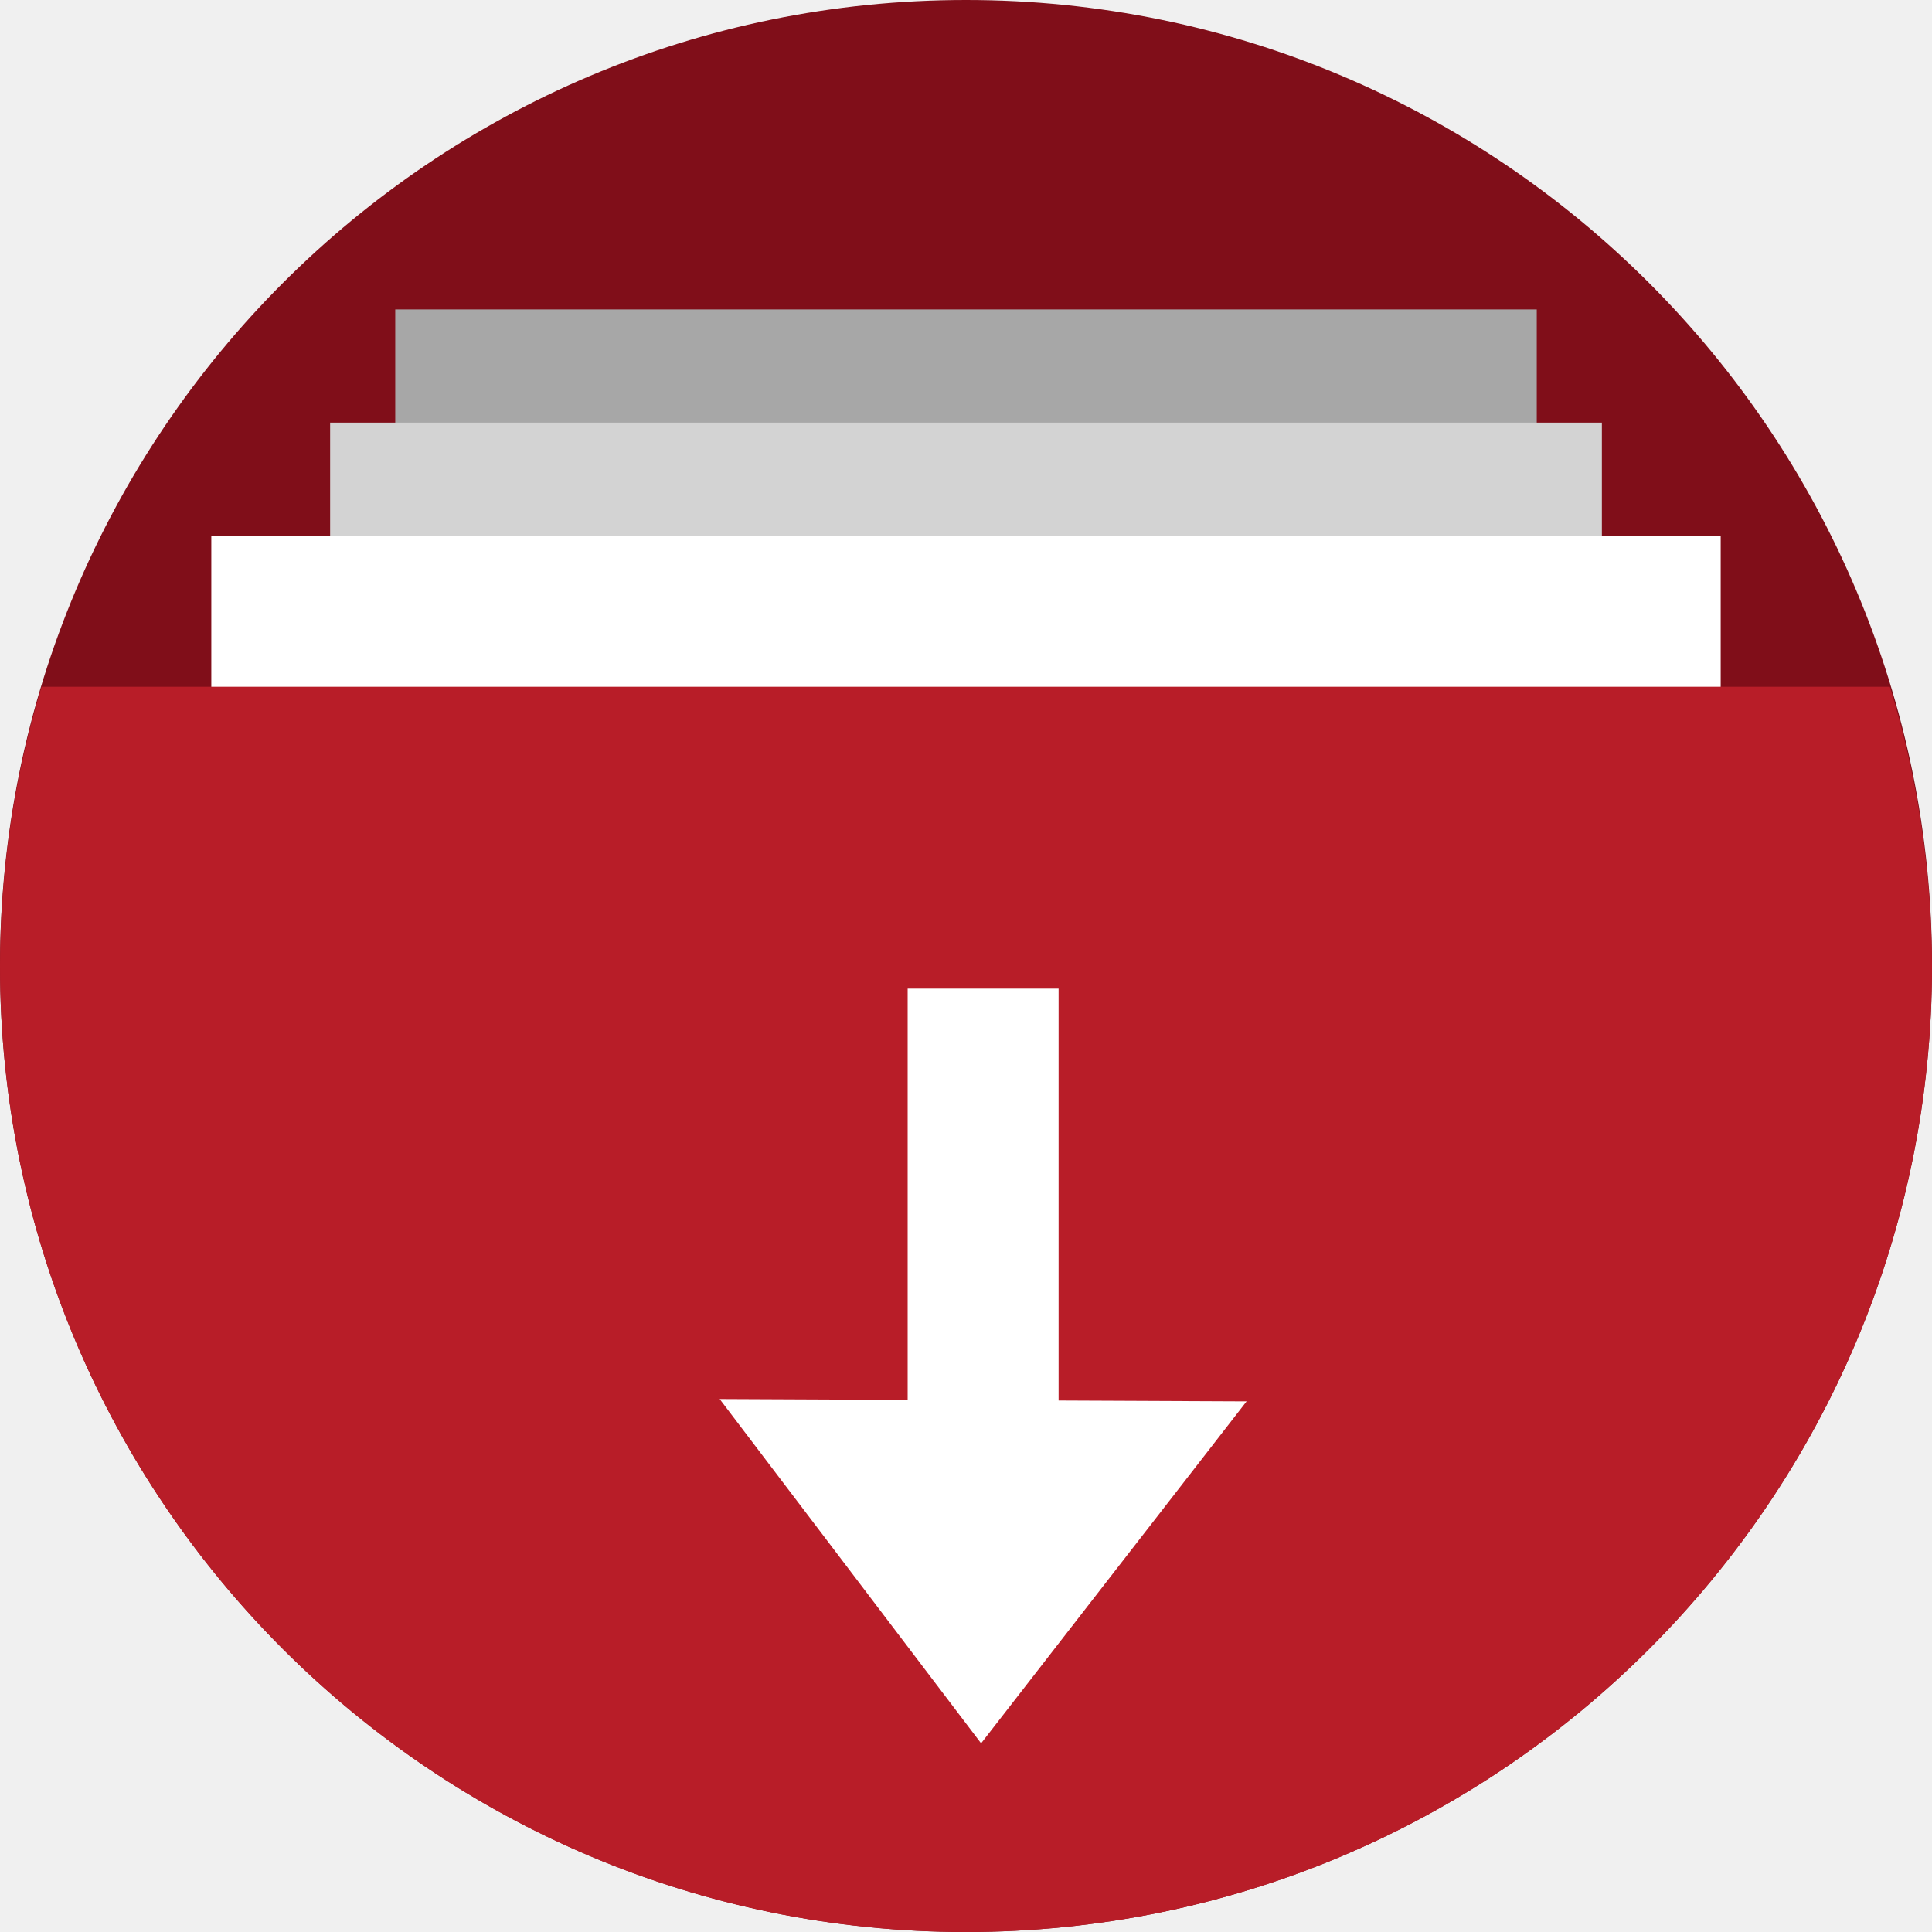
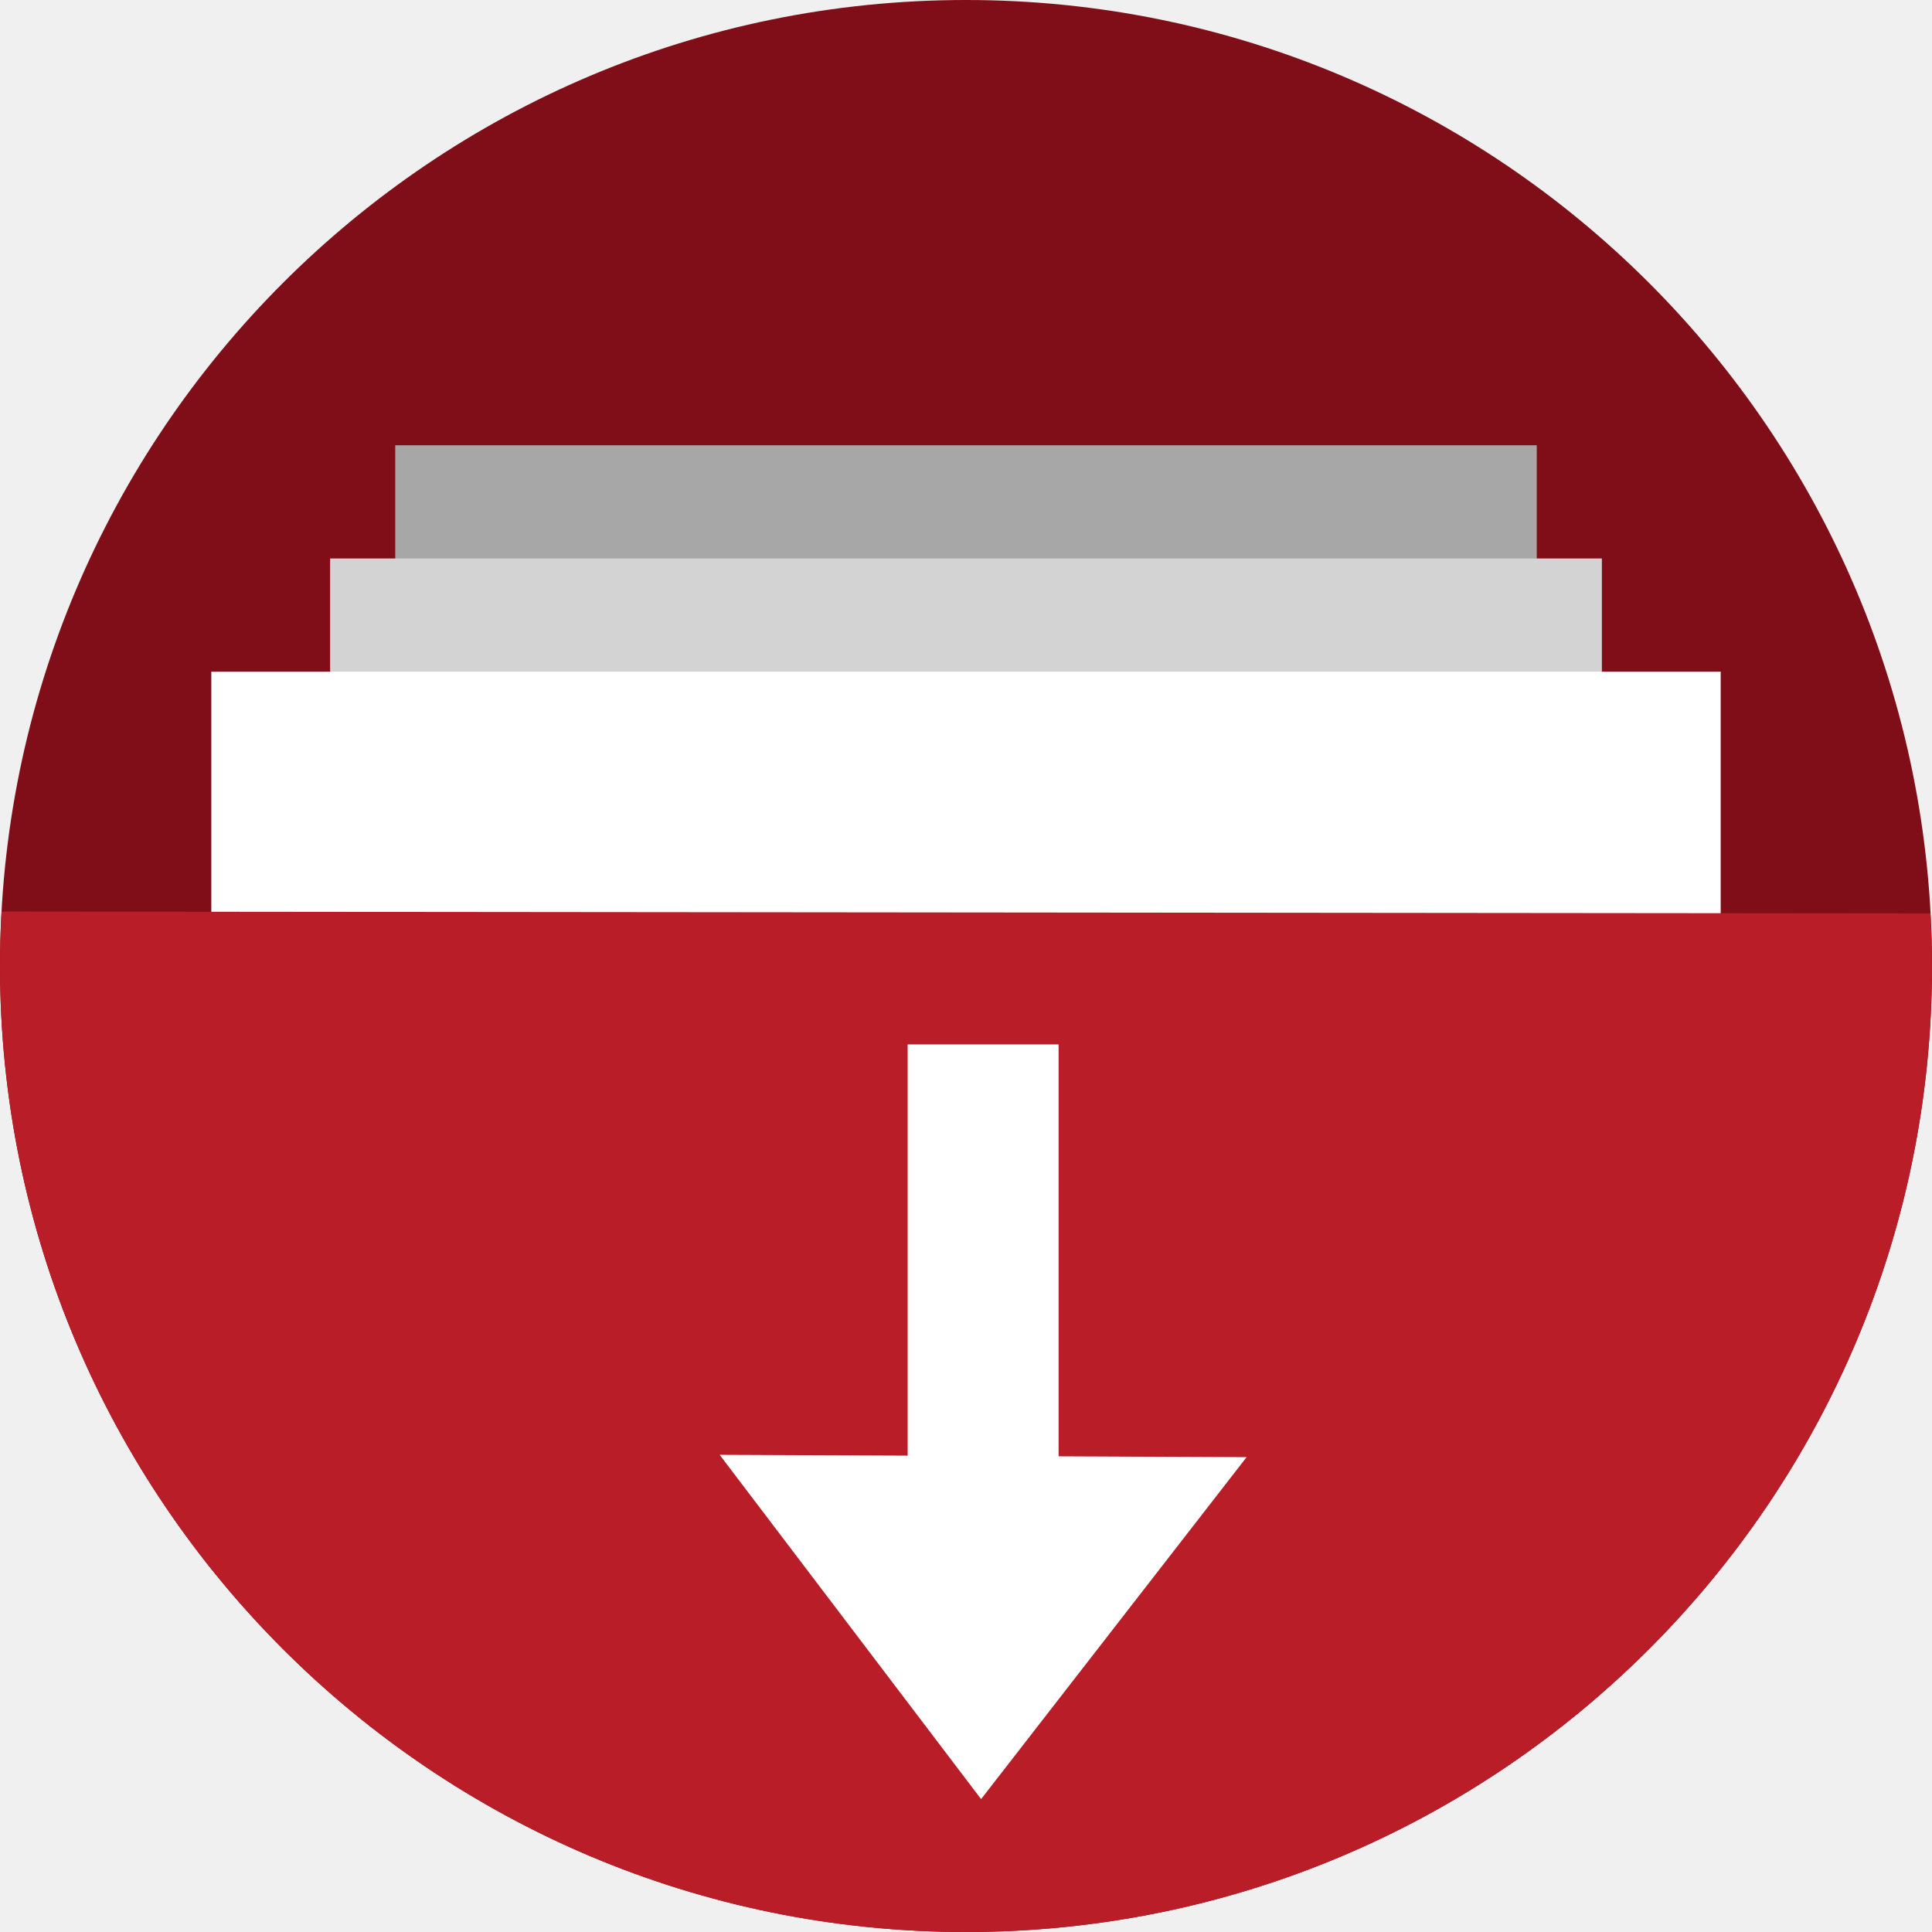
<svg xmlns="http://www.w3.org/2000/svg" width="256" height="256" viewBox="0 0 256 256" id="svg2" version="1.1">
  <defs id="defs4">
    <marker style="overflow:visible;" id="Arrow1Send" refX="0.0" refY="0.0" orient="auto">
      <path transform="scale(0.2) rotate(180) translate(6,0)" style="fill-rule:evenodd;stroke:#000000;stroke-width:1pt;stroke-opacity:1;fill:#000000;fill-opacity:1" d="M 0.0,0.0 L 5.0,-5.0 L -12.5,0.0 L 5.0,5.0 L 0.0,0.0 z " id="path4607" />
    </marker>
    <marker style="overflow:visible" id="Arrow1Sstart" refX="0.0" refY="0.0" orient="auto">
      <path transform="scale(0.2) translate(6,0)" style="fill-rule:evenodd;stroke:#000000;stroke-width:1pt;stroke-opacity:1;fill:#000000;fill-opacity:1" d="M 0.0,0.0 L 5.0,-5.0 L -12.5,0.0 L 5.0,5.0 L 0.0,0.0 z " id="path4604" />
    </marker>
    <marker style="overflow:visible;" id="Arrow2Lend" refX="0.0" refY="0.0" orient="auto">
      <path transform="scale(1.1) rotate(180) translate(1,0)" d="M 8.719,4.034 L -2.207,0.016 L 8.719,-4.002 C 6.973,-1.63 6.983,1.616 8.719,4.034 z " style="fill-rule:evenodd;stroke-width:0.625;stroke-linejoin:round;stroke:#000000;stroke-opacity:1;fill:#000000;fill-opacity:1" id="path4613" />
    </marker>
    <clipPath id="clipPath5002" clipPathUnits="userSpaceOnUse">
      <g id="g5004">
        <path style="fill:#0f9d58;fill-opacity:1;stroke:none;stroke-width:4.858;stroke-linejoin:round;stroke-miterlimit:4;stroke-dasharray:none;stroke-opacity:1" d="M 88.118,249.435 C 46.103,235.291 14.771,201.687 4.134,159.361 1.338,148.236 0.923,144.163 0.926,127.889 0.928,117.472 1.134,112.014 1.658,108.541 4.465,89.913 12.177,70.638 23.043,55.086 c 3.959,-5.666 8.345,-10.931 9.102,-10.926 0.328,0.002 10.489,18.31 22.579,40.683 12.09,22.373 22.375,41.335 22.854,42.136 0.479,0.802 0.925,2.441 0.99,3.643 0.343,6.316 2.524,14.21 5.642,20.423 2.954,5.887 5.065,8.733 10.435,14.067 6.714,6.67 12.889,10.286 21.732,12.729 3.166,0.874 5.105,1.05 11.575,1.05 8.826,0 12.602,-0.762 19.264,-3.887 2.046,-0.96 3.937,-1.665 4.202,-1.568 0.265,0.097 -11.056,17.665 -25.157,39.038 l -25.639,38.861 -3.094,0.112 c -2.555,0.093 -4.195,-0.258 -9.409,-2.014 z" id="path5006" transform="translate(0,796.3622)" />
        <path style="fill:#f4b400;fill-opacity:1;stroke:none;stroke-width:4.858;stroke-linejoin:round;stroke-miterlimit:4;stroke-dasharray:none;stroke-opacity:1" d="m 112.36,1051.517 c -10.001,-1.45 -12.156,-1.82 -12.532,-2.156 -0.249,-0.222 1.738,-3.748 4.55,-8.072 7.166,-11.021 49.772,-74.648 50.259,-75.055 3.575,-2.992 8.635,-8.041 10.575,-10.554 3.362,-4.353 7.558,-12.914 9.065,-18.494 6.193,-22.925 -2.593,-47.152 -21.7,-59.837 l -2.961,-1.966 17.025,0.296 c 9.364,0.163 31.17,0.434 48.459,0.603 l 31.435,0.307 1.546,4.189 c 2.246,6.086 4.678,15.095 5.935,21.982 1.525,8.36 1.925,28.859 0.739,37.828 -3.08,23.278 -12.813,45.72 -27.802,64.106 -20.476,25.117 -51.46,42.197 -84.146,46.389 -5.312,0.681 -26.646,0.986 -30.446,0.436 z" id="path5008" />
        <path style="fill:#db4437;fill-opacity:1;stroke:none;stroke-width:10;stroke-linejoin:round;stroke-miterlimit:4;stroke-dasharray:none;stroke-opacity:1" d="M 67.99,108.873 C 41.284,59.576 33.29,45.149 32.234,44.345 31.651,43.901 32.811,42.55 38.696,36.815 53.436,22.45 68.809,13.041 87.839,6.736 101.687,2.148 112.582,0.437 127.951,0.437 c 21.31,0 37.805,3.81 56.835,13.126 25.294,12.383 46.194,33.579 58.52,59.346 1.611,3.369 2.93,6.372 2.93,6.675 0,0.56 -10.549,0.495 -71.165,-0.437 l -24.288,-0.374 -3.931,-1.764 c -6.757,-3.033 -10.646,-3.84 -18.658,-3.868 -5.03,-0.018 -7.979,0.208 -10.316,0.788 -14.508,3.604 -26.283,12.948 -33.292,26.419 -3.585,6.891 -5.247,13.082 -6.332,23.583 l -0.337,3.267 -9.927,-18.326 z" id="path5010" transform="translate(0,796.3622)" />
      </g>
    </clipPath>
    <clipPath clipPathUnits="userSpaceOnUse" id="clipPath4271">
      <circle style="fill:#292929;fill-opacity:0.26;stroke:none;stroke-width:10;stroke-linejoin:round;stroke-miterlimit:4;stroke-dasharray:none;stroke-opacity:0.259" id="circle4273" cx="128" cy="128" r="128" />
    </clipPath>
    <clipPath id="clipPath4363" clipPathUnits="userSpaceOnUse">
      <circle style="fill:#4285f4;fill-opacity:1;stroke:none;stroke-width:10;stroke-linejoin:round;stroke-miterlimit:4;stroke-dasharray:none;stroke-opacity:0.259" id="circle4365" cx="128" cy="924.362" r="128" />
    </clipPath>
    <clipPath clipPathUnits="userSpaceOnUse" id="clipPath4452">
      <circle style="fill:#4285f4;fill-opacity:1;stroke:none;stroke-width:10;stroke-linejoin:round;stroke-miterlimit:4;stroke-dasharray:none;stroke-opacity:0.259" id="circle4454" cx="128" cy="924.362" r="128" />
    </clipPath>
    <clipPath id="clipPath5177" clipPathUnits="userSpaceOnUse">
      <circle style="fill:#4285f4;fill-opacity:1;stroke:none;stroke-width:10;stroke-linejoin:round;stroke-miterlimit:4;stroke-dasharray:none;stroke-opacity:0.259" id="circle5179" cx="128" cy="924.362" r="128" />
    </clipPath>
    <clipPath clipPathUnits="userSpaceOnUse" id="clipPath4342">
      <circle style="fill:#4285f4;fill-opacity:1;stroke:none;stroke-width:10;stroke-linejoin:round;stroke-miterlimit:4;stroke-dasharray:none;stroke-opacity:0.259" id="circle4344" cx="128" cy="933.487" r="128" />
    </clipPath>
    <clipPath id="clipPath4681" clipPathUnits="userSpaceOnUse">
      <circle style="fill:#9d5fad;fill-opacity:1;stroke:none;stroke-width:10;stroke-linejoin:round;stroke-miterlimit:4;stroke-dasharray:none;stroke-opacity:0.259" id="circle4683" cx="127.003" cy="930.44" r="128" />
    </clipPath>
    <clipPath clipPathUnits="userSpaceOnUse" id="clipPath4235">
      <circle style="fill:#0f9d58;fill-opacity:1;stroke:none;stroke-width:10;stroke-linejoin:round;stroke-miterlimit:4;stroke-dasharray:none;stroke-opacity:0.259" id="circle4237" cx="128" cy="924.362" r="128" />
    </clipPath>
    <clipPath id="clipPath4771" clipPathUnits="userSpaceOnUse">
      <circle style="fill:#0f9d58;fill-opacity:1;stroke:none;stroke-width:10;stroke-linejoin:round;stroke-miterlimit:4;stroke-dasharray:none;stroke-opacity:0.259" id="circle4773" cx="128" cy="924.362" r="128" />
    </clipPath>
    <clipPath clipPathUnits="userSpaceOnUse" id="clipPath4842">
      <circle style="fill:#0f9d58;fill-opacity:1;stroke:none;stroke-width:10;stroke-linejoin:round;stroke-miterlimit:4;stroke-dasharray:none;stroke-opacity:0.259" id="circle4844" cx="128" cy="924.362" r="128" />
    </clipPath>
    <clipPath id="clipPath4458" clipPathUnits="userSpaceOnUse">
      <circle style="fill:#ff3b38;fill-opacity:1;stroke:none;stroke-width:10;stroke-linejoin:round;stroke-miterlimit:4;stroke-dasharray:none;stroke-opacity:0.259" id="circle4460" cx="128" cy="924.362" r="128" />
    </clipPath>
    <clipPath clipPathUnits="userSpaceOnUse" id="clipPath4783">
      <circle style="fill:#ff3b38;fill-opacity:1;stroke:none;stroke-width:10;stroke-linejoin:round;stroke-miterlimit:4;stroke-dasharray:none;stroke-opacity:0.259" id="circle4785" cx="128" cy="924.362" r="128" />
    </clipPath>
    <clipPath id="clipPath4789" clipPathUnits="userSpaceOnUse">
      <circle style="fill:#80b4ff;fill-opacity:1;stroke:none;stroke-width:10;stroke-linejoin:round;stroke-miterlimit:4;stroke-dasharray:none;stroke-opacity:0.259" id="circle4791" cx="102.647" cy="924.362" r="128" />
    </clipPath>
    <clipPath clipPathUnits="userSpaceOnUse" id="clipPath4476">
      <circle style="fill:#80b4ff;fill-opacity:1;stroke:none;stroke-width:10;stroke-linejoin:round;stroke-miterlimit:4;stroke-dasharray:none;stroke-opacity:0.259" id="circle4478" cx="112.592" cy="920.235" r="82.028" />
    </clipPath>
    <filter id="filter4298" style="color-interpolation-filters:sRGB">
      <feFlood id="feFlood4300" result="flood" flood-color="rgb(0,0,0)" flood-opacity="0.498" />
      <feComposite id="feComposite4302" result="composite1" operator="in" in2="SourceGraphic" in="flood" />
      <feGaussianBlur id="feGaussianBlur4304" result="blur" stdDeviation="1.6" in="composite1" />
      <feOffset id="feOffset4306" result="offset" dy="-7.7" dx="-2.77556e-17" />
      <feComposite id="feComposite4308" result="composite2" operator="over" in2="offset" in="SourceGraphic" />
    </filter>
    <clipPath clipPathUnits="userSpaceOnUse" id="clipPath5389">
      <circle style="fill:#2496e3;fill-opacity:1;stroke:none;stroke-width:10;stroke-linejoin:round;stroke-miterlimit:4;stroke-dasharray:none;stroke-opacity:0.259" id="circle5391" cx="128" cy="924.362" r="128" />
    </clipPath>
    <clipPath clipPathUnits="userSpaceOnUse" id="clipPath5092">
      <path transform="matrix(1.231534,0,0,1.060896,-109.2427,-939.3781)" id="path5094" d="m 10.421,864.272 42.535,-0.091 21.267,-0.046 c 7.245,-0.015 14.491,-0.03 21.736,-0.046 8.395,-10.588 10.292,-15.477 14.085,-17.717 3.793,-2.24 9.482,-1.832 25.46,-1.827 23.366,-0.007 109.606,-0.678 109.606,-0.678 l -0.088,12.152 -0.088,12.152 -0.088,12.152 -0.088,12.152 -0.088,12.152 -0.088,12.152 -0.088,12.152 -0.088,12.152 -0.088,12.152 -0.088,12.152 -0.088,12.152 -0.088,12.152 -0.088,12.152 -0.088,12.152 c 0,0 0.594,8.159 -0.088,12.152 -0.582,3.408 -0.78,7.518 -3.37,9.807 -2.831,2.503 -7.334,1.952 -11.093,2.344 -4.766,0.498 -14.375,0 -14.375,0 l -14.375,0 -14.375,0 -14.375,0 -14.375,0 -14.375,0 -14.375,0 -14.375,0 -14.375,0 -14.375,0 c 0,0 -9.583,0 -14.375,0 -4.792,0 -9.583,0 -14.375,0 -4.792,0 -9.501,0.094 -14.375,0 -4.874,-0.093 -10.854,0.062 -15.031,-0.571 -4.177,-0.633 -7.7,-0.558 -9.968,-2.711 -2.269,-2.154 -2.216,-4.499 -2.972,-7.595 -0.756,-3.095 -0.957,-7.246 -1.189,-10.877 -0.232,-3.631 -0.137,-7.251 -0.205,-10.877 -0.068,-3.626 -0.137,-7.251 -0.205,-10.877 -0.068,-3.626 -0.137,-7.251 -0.205,-10.877 -0.068,-3.626 -0.137,-7.251 -0.205,-10.877 -0.068,-3.626 -0.205,-10.877 -0.205,-10.877 L 12.062,951.284 11.857,940.408 11.652,929.531 11.447,918.655 11.242,907.778 11.037,896.902 10.832,886.025 10.627,875.148 Z" style="opacity:0.91;fill:#38bae1;fill-opacity:1;stroke:none;stroke-width:0;stroke-linecap:round;stroke-linejoin:round;stroke-miterlimit:4;stroke-dasharray:none;stroke-opacity:1;filter:url(#filter4298)" />
    </clipPath>
    <clipPath clipPathUnits="userSpaceOnUse" id="clipPath5147">
      <circle style="fill:#2496e3;fill-opacity:1;stroke:none;stroke-width:10;stroke-linejoin:round;stroke-miterlimit:4;stroke-dasharray:none;stroke-opacity:0.259" id="circle5149" cx="128" cy="924.362" r="128" />
    </clipPath>
    <clipPath clipPathUnits="userSpaceOnUse" id="clipPath5153">
      <path clip-path="url(#clipPath5147)" id="path5155" d="m 255.701,889.78 -111.252,-0.299 -33.495,-57.121 -110.953,0 0,220 256,0 z" style="opacity:1;fill:#37bae1;fill-opacity:1;stroke:none;stroke-width:10;stroke-linecap:butt;stroke-linejoin:miter;stroke-miterlimit:4;stroke-dasharray:none;stroke-opacity:1" transform="matrix(0.9631056,0,0,0.9631058,-73.60826,-871.1027)" />
    </clipPath>
    <clipPath id="clipPath4537" clipPathUnits="userSpaceOnUse">
      <path transform="matrix(0.8746836,0,0,0.8746837,-63.85454,-777.382)" clip-path="url(#clipPath5147)" id="path4539" d="m 255.402,879.313 -121.72,0 -22.729,-46.953 -110.953,0 0,220 256,0 z" style="opacity:1;fill:#2ccaff;fill-opacity:1;stroke:none;stroke-width:10;stroke-linecap:butt;stroke-linejoin:miter;stroke-miterlimit:4;stroke-dasharray:none;stroke-opacity:1" />
    </clipPath>
    <clipPath clipPathUnits="userSpaceOnUse" id="clipPath4592">
      <ellipse style="fill:#218dd7;fill-opacity:1;stroke:none;stroke-width:10;stroke-linejoin:round;stroke-miterlimit:4;stroke-dasharray:none;stroke-opacity:0.259" id="circle4594" cx="48.105" cy="31.143" rx="111.96" ry="111.96" />
    </clipPath>
    <clipPath id="clipPath4608" clipPathUnits="userSpaceOnUse">
      <ellipse ry="103.998" rx="105.817" style="fill:#218dd7;fill-opacity:1;stroke:none;stroke-width:10;stroke-linejoin:round;stroke-miterlimit:4;stroke-dasharray:none;stroke-opacity:0.259" id="circle4610" cx="128.486" cy="126.079" />
    </clipPath>
    <clipPath id="clipPath4608-9" clipPathUnits="userSpaceOnUse">
      <ellipse ry="103.998" rx="105.817" style="fill:#218dd7;fill-opacity:1;stroke:none;stroke-width:10;stroke-linejoin:round;stroke-miterlimit:4;stroke-dasharray:none;stroke-opacity:0.259" id="circle4610-6" cx="128.486" cy="126.079" />
    </clipPath>
    <clipPath clipPathUnits="userSpaceOnUse" id="clipPath5877">
      <circle style="fill:#218dd7;fill-opacity:1;stroke:none;stroke-width:10;stroke-linejoin:round;stroke-miterlimit:4;stroke-dasharray:none;stroke-opacity:0.259" id="circle5879" cx="127.766" cy="905.9" r="86.563" />
    </clipPath>
    <clipPath clipPathUnits="userSpaceOnUse" id="clipPath6426">
      <circle style="fill:#218dd7;fill-opacity:1;stroke:none;stroke-width:10;stroke-linejoin:round;stroke-miterlimit:4;stroke-dasharray:none;stroke-opacity:0.259" id="circle6428" cx="127.297" cy="900.771" r="96.35" />
    </clipPath>
    <clipPath id="clipPath5198" clipPathUnits="userSpaceOnUse">
      <g transform="matrix(0.802625,0,0,0.802625,24.56071,226.4465)" id="g5208">
        <rect y="737.362" x="52.372" height="45" width="151.256" id="rect5200" style="opacity:1;fill:#a7a7a7;fill-opacity:1;stroke:none;stroke-width:11.469;stroke-linecap:butt;stroke-linejoin:miter;stroke-miterlimit:4;stroke-dasharray:none;stroke-opacity:1" />
        <rect style="opacity:1;fill:#d3d3d3;fill-opacity:1;stroke:none;stroke-width:12.105;stroke-linecap:butt;stroke-linejoin:miter;stroke-miterlimit:4;stroke-dasharray:none;stroke-opacity:1" id="rect5202" width="168.512" height="45" x="43.744" y="752.362" />
        <rect y="767.362" x="28" height="45" width="200" id="rect5204" style="opacity:1;fill:#ffffff;fill-opacity:1;stroke:none;stroke-width:13.188;stroke-linecap:butt;stroke-linejoin:miter;stroke-miterlimit:4;stroke-dasharray:none;stroke-opacity:1" />
        <path style="fill:#2ccaff;fill-opacity:1;fill-rule:evenodd;stroke:none;stroke-width:2.849px;stroke-linecap:butt;stroke-linejoin:miter;stroke-opacity:1" d="M 5.506,787.362 A 128,128 0 0 0 0,824.362 128,128 0 0 0 128,952.362 128,128 0 0 0 256,824.362 a 128,128 0 0 0 -5.582,-37 z" id="path5206" />
      </g>
    </clipPath>
    <clipPath clipPathUnits="userSpaceOnUse" id="clipPath5249">
      <g transform="translate(0,100.0001)" id="g5259">
        <rect y="737.362" x="52.372" height="45" width="151.256" id="rect5251" style="opacity:1;fill:#a7a7a7;fill-opacity:1;stroke:none;stroke-width:11.469;stroke-linecap:butt;stroke-linejoin:miter;stroke-miterlimit:4;stroke-dasharray:none;stroke-opacity:1" />
        <rect style="opacity:1;fill:#d3d3d3;fill-opacity:1;stroke:none;stroke-width:12.105;stroke-linecap:butt;stroke-linejoin:miter;stroke-miterlimit:4;stroke-dasharray:none;stroke-opacity:1" id="rect5253" width="168.512" height="45" x="43.744" y="752.362" />
        <rect y="767.362" x="28" height="45" width="200" id="rect5255" style="opacity:1;fill:#ffffff;fill-opacity:1;stroke:none;stroke-width:13.188;stroke-linecap:butt;stroke-linejoin:miter;stroke-miterlimit:4;stroke-dasharray:none;stroke-opacity:1" />
        <path style="fill:#2ccaff;fill-opacity:1;fill-rule:evenodd;stroke:none;stroke-width:2.849px;stroke-linecap:butt;stroke-linejoin:miter;stroke-opacity:1" d="M 5.506,787.362 A 128,128 0 0 0 0,824.362 128,128 0 0 0 128,952.362 128,128 0 0 0 256,824.362 a 128,128 0 0 0 -5.582,-37 z" id="path5257" />
      </g>
    </clipPath>
  </defs>
  <g id="layer1" transform="translate(0,-796.3622)">
-     <circle r="128" cy="924.362" cx="128" id="path4152" style="fill:#800e19;fill-opacity:1;stroke:none;stroke-width:10;stroke-linejoin:round;stroke-miterlimit:4;stroke-dasharray:none;stroke-opacity:0.259" />
-     <text xml:space="preserve" style="font-style:normal;font-weight:normal;font-size:40px;line-height:125%;font-family:sans-serif;letter-spacing:0px;word-spacing:0px;fill:#000000;fill-opacity:1;stroke:none;stroke-width:1px;stroke-linecap:butt;stroke-linejoin:miter;stroke-opacity:1" x="120" y="927.362" id="text4914">
-       <tspan id="tspan4916" x="120" y="927.362" />
-     </text>
-     <g id="g4241" transform="translate(-4.11162,138)" style="stroke:none">
-       <g id="g4446" style="stroke:none">
-         <g style="fill:none;fill-rule:evenodd;stroke:none;stroke-width:10;stroke-linecap:round;stroke-linejoin:miter;stroke-miterlimit:4;stroke-dasharray:none;stroke-opacity:1" id="g4448">
-           <path d="m 129.989,850.412 c 0,15 0,15 0,15 L -82.143,1077.544 c 0,0 0,0 0,-15 z" id="path4450" style="stroke:none" />
-         </g>
-         <path style="fill:none;fill-rule:evenodd;stroke:none;stroke-width:10;stroke-linecap:round;stroke-linejoin:miter;stroke-miterlimit:4;stroke-dasharray:none;stroke-opacity:1" d="m 129.989,850.412 c 0,15 0,15 0,15" id="path4247" />
+     <g id="g941">
+       <circle style="fill:#800e19;fill-opacity:1;stroke:none;stroke-width:10;stroke-linejoin:round;stroke-miterlimit:4;stroke-dasharray:none;stroke-opacity:0.259" id="path4152-3" cx="128" cy="924.362" r="128" />
+       <g transform="translate(0,10)" id="g977">
+         <rect y="845.362" x="52.372" height="45" width="151.256" id="rect4515-3" style="opacity:1;fill:#a7a7a7;fill-opacity:1;stroke:none;stroke-width:11.469;stroke-linecap:butt;stroke-linejoin:miter;stroke-miterlimit:4;stroke-dasharray:none;stroke-opacity:1" />
+         <rect style="opacity:1;fill:#d3d3d3;fill-opacity:1;stroke:none;stroke-width:12.105;stroke-linecap:butt;stroke-linejoin:miter;stroke-miterlimit:4;stroke-dasharray:none;stroke-opacity:1" id="rect5393-6" width="168.512" height="45" x="43.744" y="860.362" />
+         <rect y="875.362" x="28" height="45" width="200" id="rect5395-7" style="opacity:1;fill:#ffffff;fill-opacity:1;stroke:none;stroke-width:13.188;stroke-linecap:butt;stroke-linejoin:miter;stroke-miterlimit:4;stroke-dasharray:none;stroke-opacity:1" />
      </g>
-       <g id="g4453" style="stroke:none">
-         <g style="fill:none;fill-rule:evenodd;stroke:none;stroke-width:10;stroke-linecap:round;stroke-linejoin:miter;stroke-miterlimit:4;stroke-dasharray:none;stroke-opacity:1" id="g4455">
-           <path d="m 111.581,850.412 c 0,15 0,15 0,15 l -212.132,212.132 c 0,0 0,0 0,-15 z" id="path4457" style="stroke:none" />
-         </g>
-         <path id="path4245" d="m 111.581,850.412 c 0,15 0,15 0,15" style="fill:none;fill-rule:evenodd;stroke:none;stroke-width:10;stroke-linecap:round;stroke-linejoin:miter;stroke-miterlimit:4;stroke-dasharray:none;stroke-opacity:1" />
-       </g>
-       <g id="g4460" style="stroke:none">
-         <g style="fill:none;fill-rule:evenodd;stroke:none;stroke-width:10;stroke-linecap:round;stroke-linejoin:miter;stroke-miterlimit:4;stroke-dasharray:none;stroke-opacity:1" id="g4462">
-           <path d="m 93.173,850.412 c 0,15 0,15 0,15 L -118.959,1077.544 c 0,0 0,0 0,-15 z" id="path4464" style="stroke:none" />
-         </g>
-         <path style="fill:none;fill-rule:evenodd;stroke:none;stroke-width:10;stroke-linecap:round;stroke-linejoin:miter;stroke-miterlimit:4;stroke-dasharray:none;stroke-opacity:1" d="m 93.173,850.412 c 0,15 0,15 0,15" id="path4243" />
-       </g>
-       <g id="g4467" style="stroke:none">
-         <g style="fill:none;fill-rule:evenodd;stroke:none;stroke-width:10;stroke-linecap:round;stroke-linejoin:miter;stroke-miterlimit:4;stroke-dasharray:none;stroke-opacity:1" id="g4469">
-           <path d="m 166.804,850.412 c 0,15 0,15 0,15 L -45.328,1077.544 c 0,0 0,0 0,-15 z" id="path4471" style="stroke:none" />
-         </g>
-         <path style="fill:none;fill-rule:evenodd;stroke:none;stroke-width:10;stroke-linecap:round;stroke-linejoin:miter;stroke-miterlimit:4;stroke-dasharray:none;stroke-opacity:1" d="m 166.804,850.412 c 0,15 0,15 0,15" id="path4251" />
-       </g>
-       <g id="g4474" style="stroke:none">
-         <g style="fill:none;fill-rule:evenodd;stroke:none;stroke-width:10;stroke-linecap:round;stroke-linejoin:miter;stroke-miterlimit:4;stroke-dasharray:none;stroke-opacity:1" id="g4476">
-           <path d="m 148.396,850.412 c 0,15 0,15 0,15 L -63.736,1077.544 c 0,0 0,0 0,-15 z" id="path4478" style="stroke:none" />
-         </g>
-         <path id="path4249" d="m 148.396,850.412 c 0,15 0,15 0,15" style="fill:none;fill-rule:evenodd;stroke:none;stroke-width:10;stroke-linecap:round;stroke-linejoin:miter;stroke-miterlimit:4;stroke-dasharray:none;stroke-opacity:1" />
-       </g>
+       <path id="path57-5" d="m 0.211,917.146 c -0.138,2.401 -0.209,4.807 -0.211,7.216 0,70.692 57.308,128 128,128 70.692,0 128,-57.308 128,-128 -0.007,-2.325 -0.077,-4.648 -0.211,-6.966 z" style="fill:#b81d28;fill-opacity:1;fill-rule:evenodd;stroke:none;stroke-width:2.849px;stroke-linecap:butt;stroke-linejoin:miter;stroke-opacity:1" />
    </g>
-     <g style="opacity:1;fill:#ffffff;fill-opacity:1;fill-rule:nonzero;stroke:none;stroke-width:1;stroke-miterlimit:4;stroke-dasharray:none;stroke-opacity:1" id="g4228" transform="matrix(1.143271,0,0,1.14327,73.00302,888.7578)">
-       <g style="fill:#ffffff;fill-opacity:1;stroke:none;stroke-width:1;stroke-miterlimit:4;stroke-dasharray:none;stroke-opacity:1" id="g4230" />
+     <g id="g1000" transform="translate(0,7.392515)">
+       <path id="path4590" d="m 120.269,927.361 v 75 h 20 v -75 z" style="color:#000000;font-style:normal;font-variant:normal;font-weight:normal;font-stretch:normal;font-size:medium;line-height:normal;font-family:sans-serif;font-variant-ligatures:normal;font-variant-position:normal;font-variant-caps:normal;font-variant-numeric:normal;font-variant-alternates:normal;font-feature-settings:normal;text-indent:0;text-align:start;text-decoration:none;text-decoration-line:none;text-decoration-style:solid;text-decoration-color:#000000;letter-spacing:normal;word-spacing:normal;text-transform:none;writing-mode:lr-tb;direction:ltr;text-orientation:mixed;dominant-baseline:auto;baseline-shift:baseline;text-anchor:start;white-space:normal;shape-padding:0;clip-rule:nonzero;display:inline;overflow:visible;visibility:visible;opacity:1;isolation:auto;mix-blend-mode:normal;color-interpolation:sRGB;color-interpolation-filters:linearRGB;solid-color:#000000;solid-opacity:1;fill:#ffffff;fill-opacity:1;fill-rule:nonzero;stroke:none;stroke-width:20;stroke-linecap:butt;stroke-linejoin:miter;stroke-miterlimit:4;stroke-dasharray:none;stroke-dashoffset:0;stroke-opacity:1;color-rendering:auto;image-rendering:auto;shape-rendering:auto;text-rendering:auto;enable-background:accumulate" />
+       <path style="fill:#ffffff;fill-opacity:1;stroke:none;stroke-width:20;stroke-miterlimit:4;stroke-dasharray:none;stroke-opacity:1" d="M 165.179,982.051 130.269,981.896 95.359,981.74 130,1027.362 Z" id="path4966" />
    </g>
-     <rect y="837.362" x="52.372" height="45" width="151.256" id="rect4515" style="opacity:1;fill:#a7a7a7;fill-opacity:1;stroke:none;stroke-width:11.469;stroke-linecap:butt;stroke-linejoin:miter;stroke-miterlimit:4;stroke-dasharray:none;stroke-opacity:1" />
-     <rect style="opacity:1;fill:#d3d3d3;fill-opacity:1;stroke:none;stroke-width:12.105;stroke-linecap:butt;stroke-linejoin:miter;stroke-miterlimit:4;stroke-dasharray:none;stroke-opacity:1" id="rect5393" width="168.512" height="45" x="43.744" y="852.362" />
-     <rect y="867.362" x="28" height="45" width="200" id="rect5395" style="opacity:1;fill:#ffffff;fill-opacity:1;stroke:none;stroke-width:13.188;stroke-linecap:butt;stroke-linejoin:miter;stroke-miterlimit:4;stroke-dasharray:none;stroke-opacity:1" />
-     <path style="fill:#b81d28;fill-opacity:1;fill-rule:evenodd;stroke:none;stroke-width:2.849px;stroke-linecap:butt;stroke-linejoin:miter;stroke-opacity:1" d="m 5.506,887.362 a 128,128 0 0 0 -5.506,37 128,128 0 0 0 128,128 128,128 0 0 0 128,-128 128,128 0 0 0 -5.582,-37 z" id="path57" />
-     <g id="g4977" style="stroke:none;stroke-opacity:1;fill:#800e19;fill-opacity:1" clip-path="url(#clipPath5249)">
-       <g id="g5110" transform="translate(0,796.3622)" style="fill:#800e19;fill-opacity:1">
-         <g id="g5107" style="color:#000000;font-style:normal;font-variant:normal;font-weight:normal;font-stretch:normal;font-size:medium;line-height:normal;font-family:sans-serif;font-variant-ligatures:normal;font-variant-position:normal;font-variant-caps:normal;font-variant-numeric:normal;font-variant-alternates:normal;font-feature-settings:normal;text-indent:0;text-align:start;text-decoration:none;text-decoration-line:none;text-decoration-style:solid;text-decoration-color:#000000;letter-spacing:normal;word-spacing:normal;text-transform:none;writing-mode:lr-tb;direction:ltr;text-orientation:mixed;dominant-baseline:auto;baseline-shift:baseline;text-anchor:start;white-space:normal;shape-padding:0;clip-rule:nonzero;display:inline;overflow:visible;visibility:visible;opacity:1;isolation:auto;mix-blend-mode:normal;color-interpolation:sRGB;color-interpolation-filters:linearRGB;solid-color:#000000;solid-opacity:1;fill:#800e19;fill-opacity:1;fill-rule:nonzero;stroke:none;stroke-width:20;stroke-linecap:butt;stroke-linejoin:miter;stroke-miterlimit:4;stroke-dasharray:none;stroke-dashoffset:0;stroke-opacity:1;color-rendering:auto;image-rendering:auto;shape-rendering:auto;text-rendering:auto;enable-background:accumulate">
-           <path id="path5093" d="M120.27 131.0L120.27 185.488L14.204 291.554L14.204 237.066Z" style="fill:#800e19;fill-opacity:1" />
-           <path id="path5095" d="M120.27 185.488L95.359 185.379L-10.707 291.445L14.204 291.554Z" style="fill:#800e19;fill-opacity:1" />
-           <path id="path5097" d="M95.359 185.379L130.0 231.0L23.934 337.066L-10.707 291.445Z" style="fill:#800e19;fill-opacity:1" />
-           <path id="path5099" d="M130.0 231.0L165.18 185.689L59.114 291.755L23.934 337.066Z" style="fill:#800e19;fill-opacity:1" />
-           <path id="path5101" d="M165.18 185.689L140.27 185.578L34.204 291.644L59.114 291.755Z" style="fill:#800e19;fill-opacity:1" />
-           <path id="path5103" d="M140.27 185.578L140.27 131.0L34.204 237.066L34.204 291.644Z" style="fill:#800e19;fill-opacity:1" />
-           <path id="path5105" d="M140.27 131.0L120.27 131.0L14.204 237.066L34.204 237.066Z" style="fill:#800e19;fill-opacity:1" />
-         </g>
-         <path transform="" id="path4973" d="M 120.27 131 L 120.27 185.488 L 95.359 185.379 L 130 231 L 165.18 185.689 L 140.27 185.578 L 140.27 131 L 120.27 131 z " style="color:#000000;font-style:normal;font-variant:normal;font-weight:normal;font-stretch:normal;font-size:medium;line-height:normal;font-family:sans-serif;font-variant-ligatures:normal;font-variant-position:normal;font-variant-caps:normal;font-variant-numeric:normal;font-variant-alternates:normal;font-feature-settings:normal;text-indent:0;text-align:start;text-decoration:none;text-decoration-line:none;text-decoration-style:solid;text-decoration-color:#000000;letter-spacing:normal;word-spacing:normal;text-transform:none;writing-mode:lr-tb;direction:ltr;text-orientation:mixed;dominant-baseline:auto;baseline-shift:baseline;text-anchor:start;white-space:normal;shape-padding:0;clip-rule:nonzero;display:inline;overflow:visible;visibility:visible;opacity:1;isolation:auto;mix-blend-mode:normal;color-interpolation:sRGB;color-interpolation-filters:linearRGB;solid-color:#000000;solid-opacity:1;fill:#800e19;fill-opacity:1;fill-rule:nonzero;stroke:none;stroke-width:20;stroke-linecap:butt;stroke-linejoin:miter;stroke-miterlimit:4;stroke-dasharray:none;stroke-dashoffset:0;stroke-opacity:1;color-rendering:auto;image-rendering:auto;shape-rendering:auto;text-rendering:auto;enable-background:accumulate" />
-       </g>
-     </g>
-     <path style="color:#000000;font-style:normal;font-variant:normal;font-weight:normal;font-stretch:normal;font-size:medium;line-height:normal;font-family:sans-serif;font-variant-ligatures:normal;font-variant-position:normal;font-variant-caps:normal;font-variant-numeric:normal;font-variant-alternates:normal;font-feature-settings:normal;text-indent:0;text-align:start;text-decoration:none;text-decoration-line:none;text-decoration-style:solid;text-decoration-color:#000000;letter-spacing:normal;word-spacing:normal;text-transform:none;writing-mode:lr-tb;direction:ltr;text-orientation:mixed;dominant-baseline:auto;baseline-shift:baseline;text-anchor:start;white-space:normal;shape-padding:0;clip-rule:nonzero;display:inline;overflow:visible;visibility:visible;opacity:1;isolation:auto;mix-blend-mode:normal;color-interpolation:sRGB;color-interpolation-filters:linearRGB;solid-color:#000000;solid-opacity:1;fill:#ffffff;fill-opacity:1;fill-rule:nonzero;stroke:none;stroke-width:20;stroke-linecap:butt;stroke-linejoin:miter;stroke-miterlimit:4;stroke-dasharray:none;stroke-dashoffset:0;stroke-opacity:1;color-rendering:auto;image-rendering:auto;shape-rendering:auto;text-rendering:auto;enable-background:accumulate" d="m 120.269,927.361 v 75 h 20 v -75 z" id="path4590" />
-     <path id="path4966" d="M 165.179,982.051 130.269,981.896 95.359,981.74 130,1027.362 Z" style="fill:#ffffff;fill-opacity:1;stroke:none;stroke-width:20;stroke-miterlimit:4;stroke-dasharray:none;stroke-opacity:1" />
  </g>
</svg>
